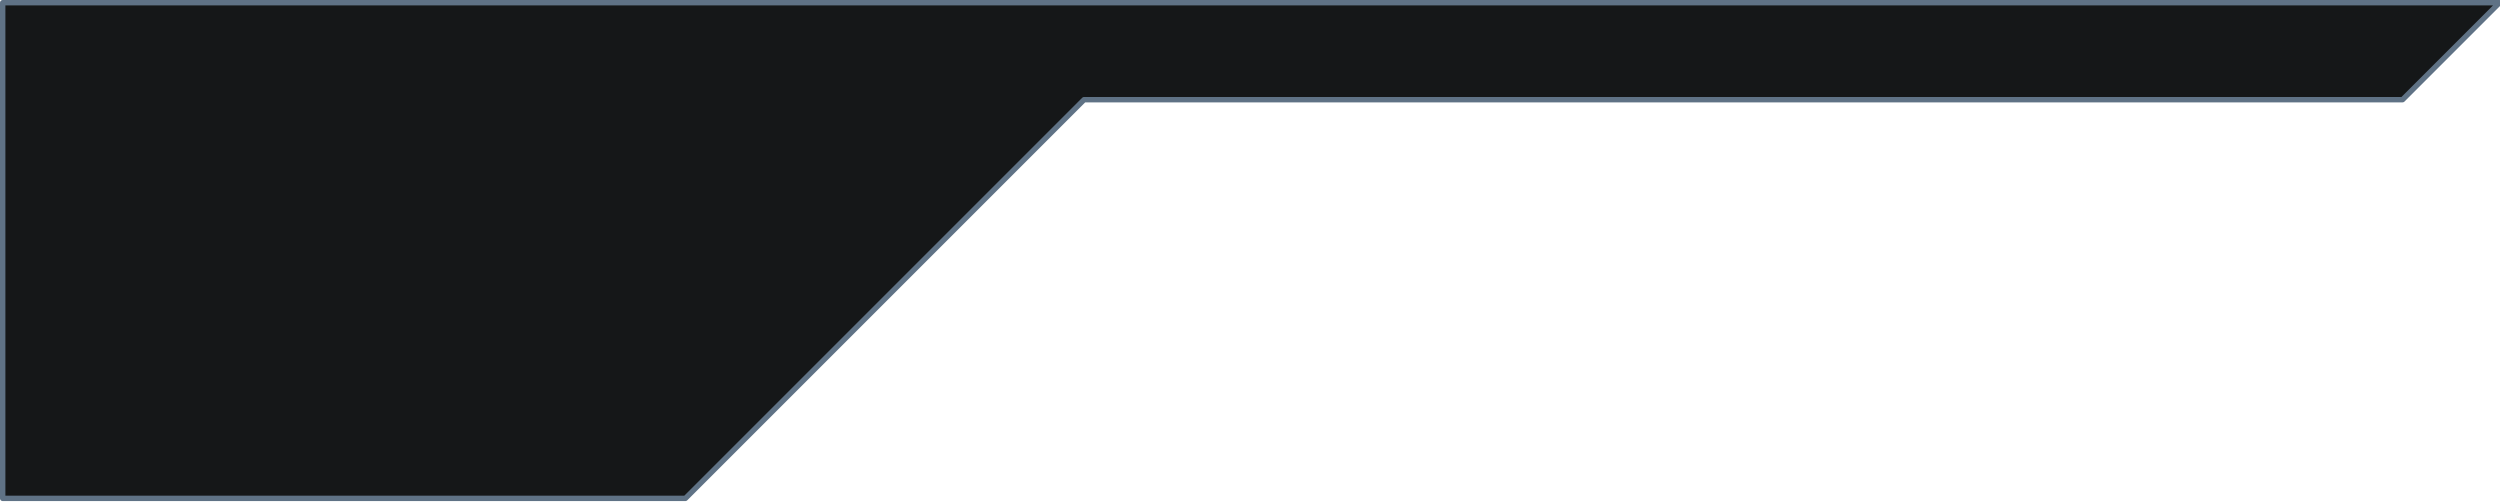
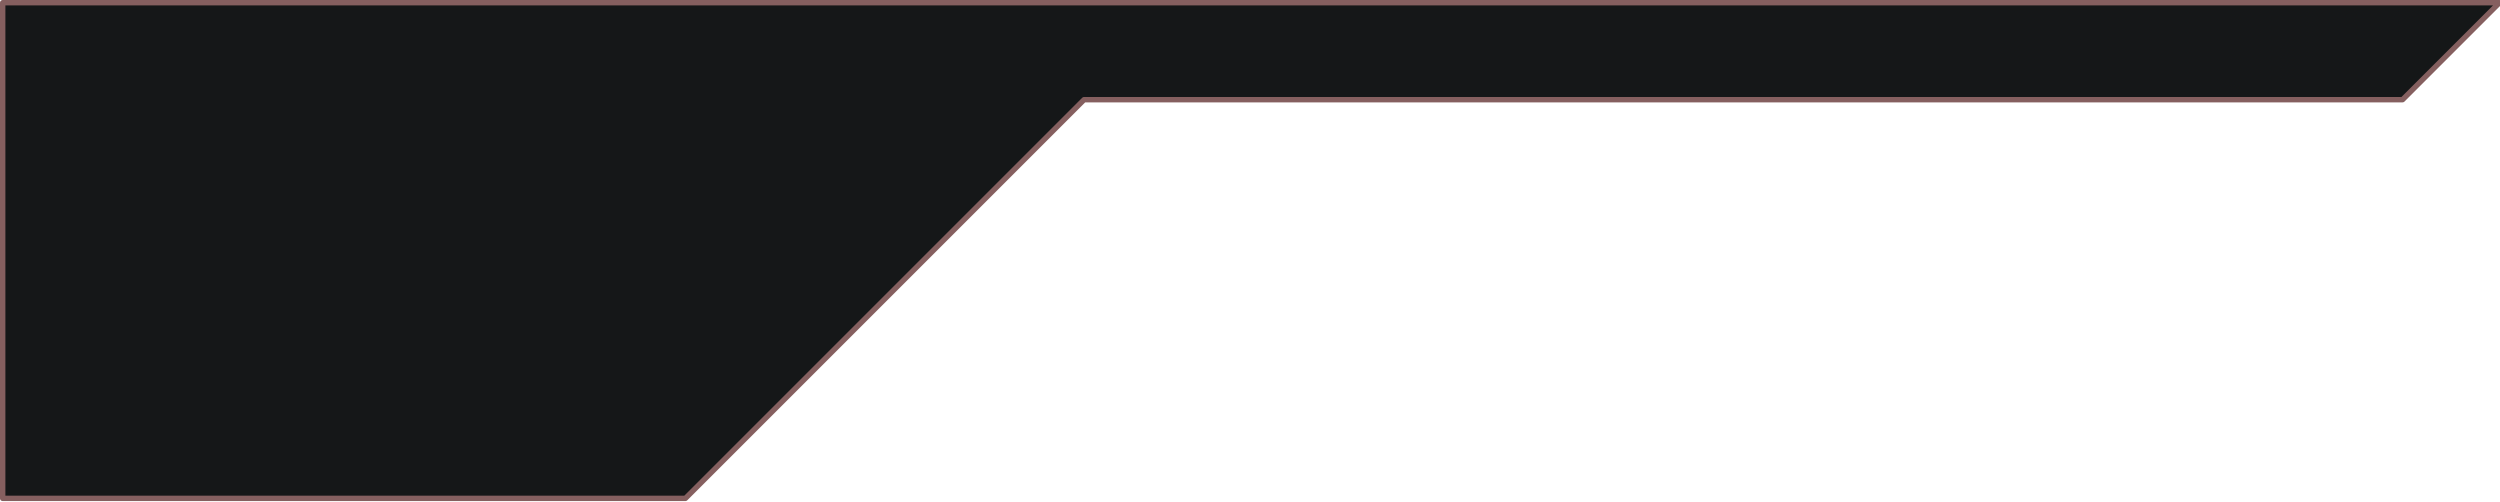
<svg xmlns="http://www.w3.org/2000/svg" width="464px" height="93px" viewBox="0 0 464 93" version="1.1">
  <g id="Page-1" stroke="none" stroke-width="1" fill="none" fill-rule="evenodd" stroke-linejoin="round">
-     <g id="swap-popup-bottom-corner-slice" transform="translate(1, 1)" fill="#151718" fill-rule="nonzero" stroke="#5F7285">
+     <g id="swap-popup-bottom-corner-slice" transform="translate(1, 1)" fill="#151718" fill-rule="nonzero" stroke="#855f5f">
      <path d="M462.914,-0.5 L444.914,17.5 L200.207,17.5 L126.207,91.499 L-0.5,91.5 L-0.5,-0.5 L462.914,-0.5 Z" id="Combined-Shape" />
    </g>
  </g>
</svg>
